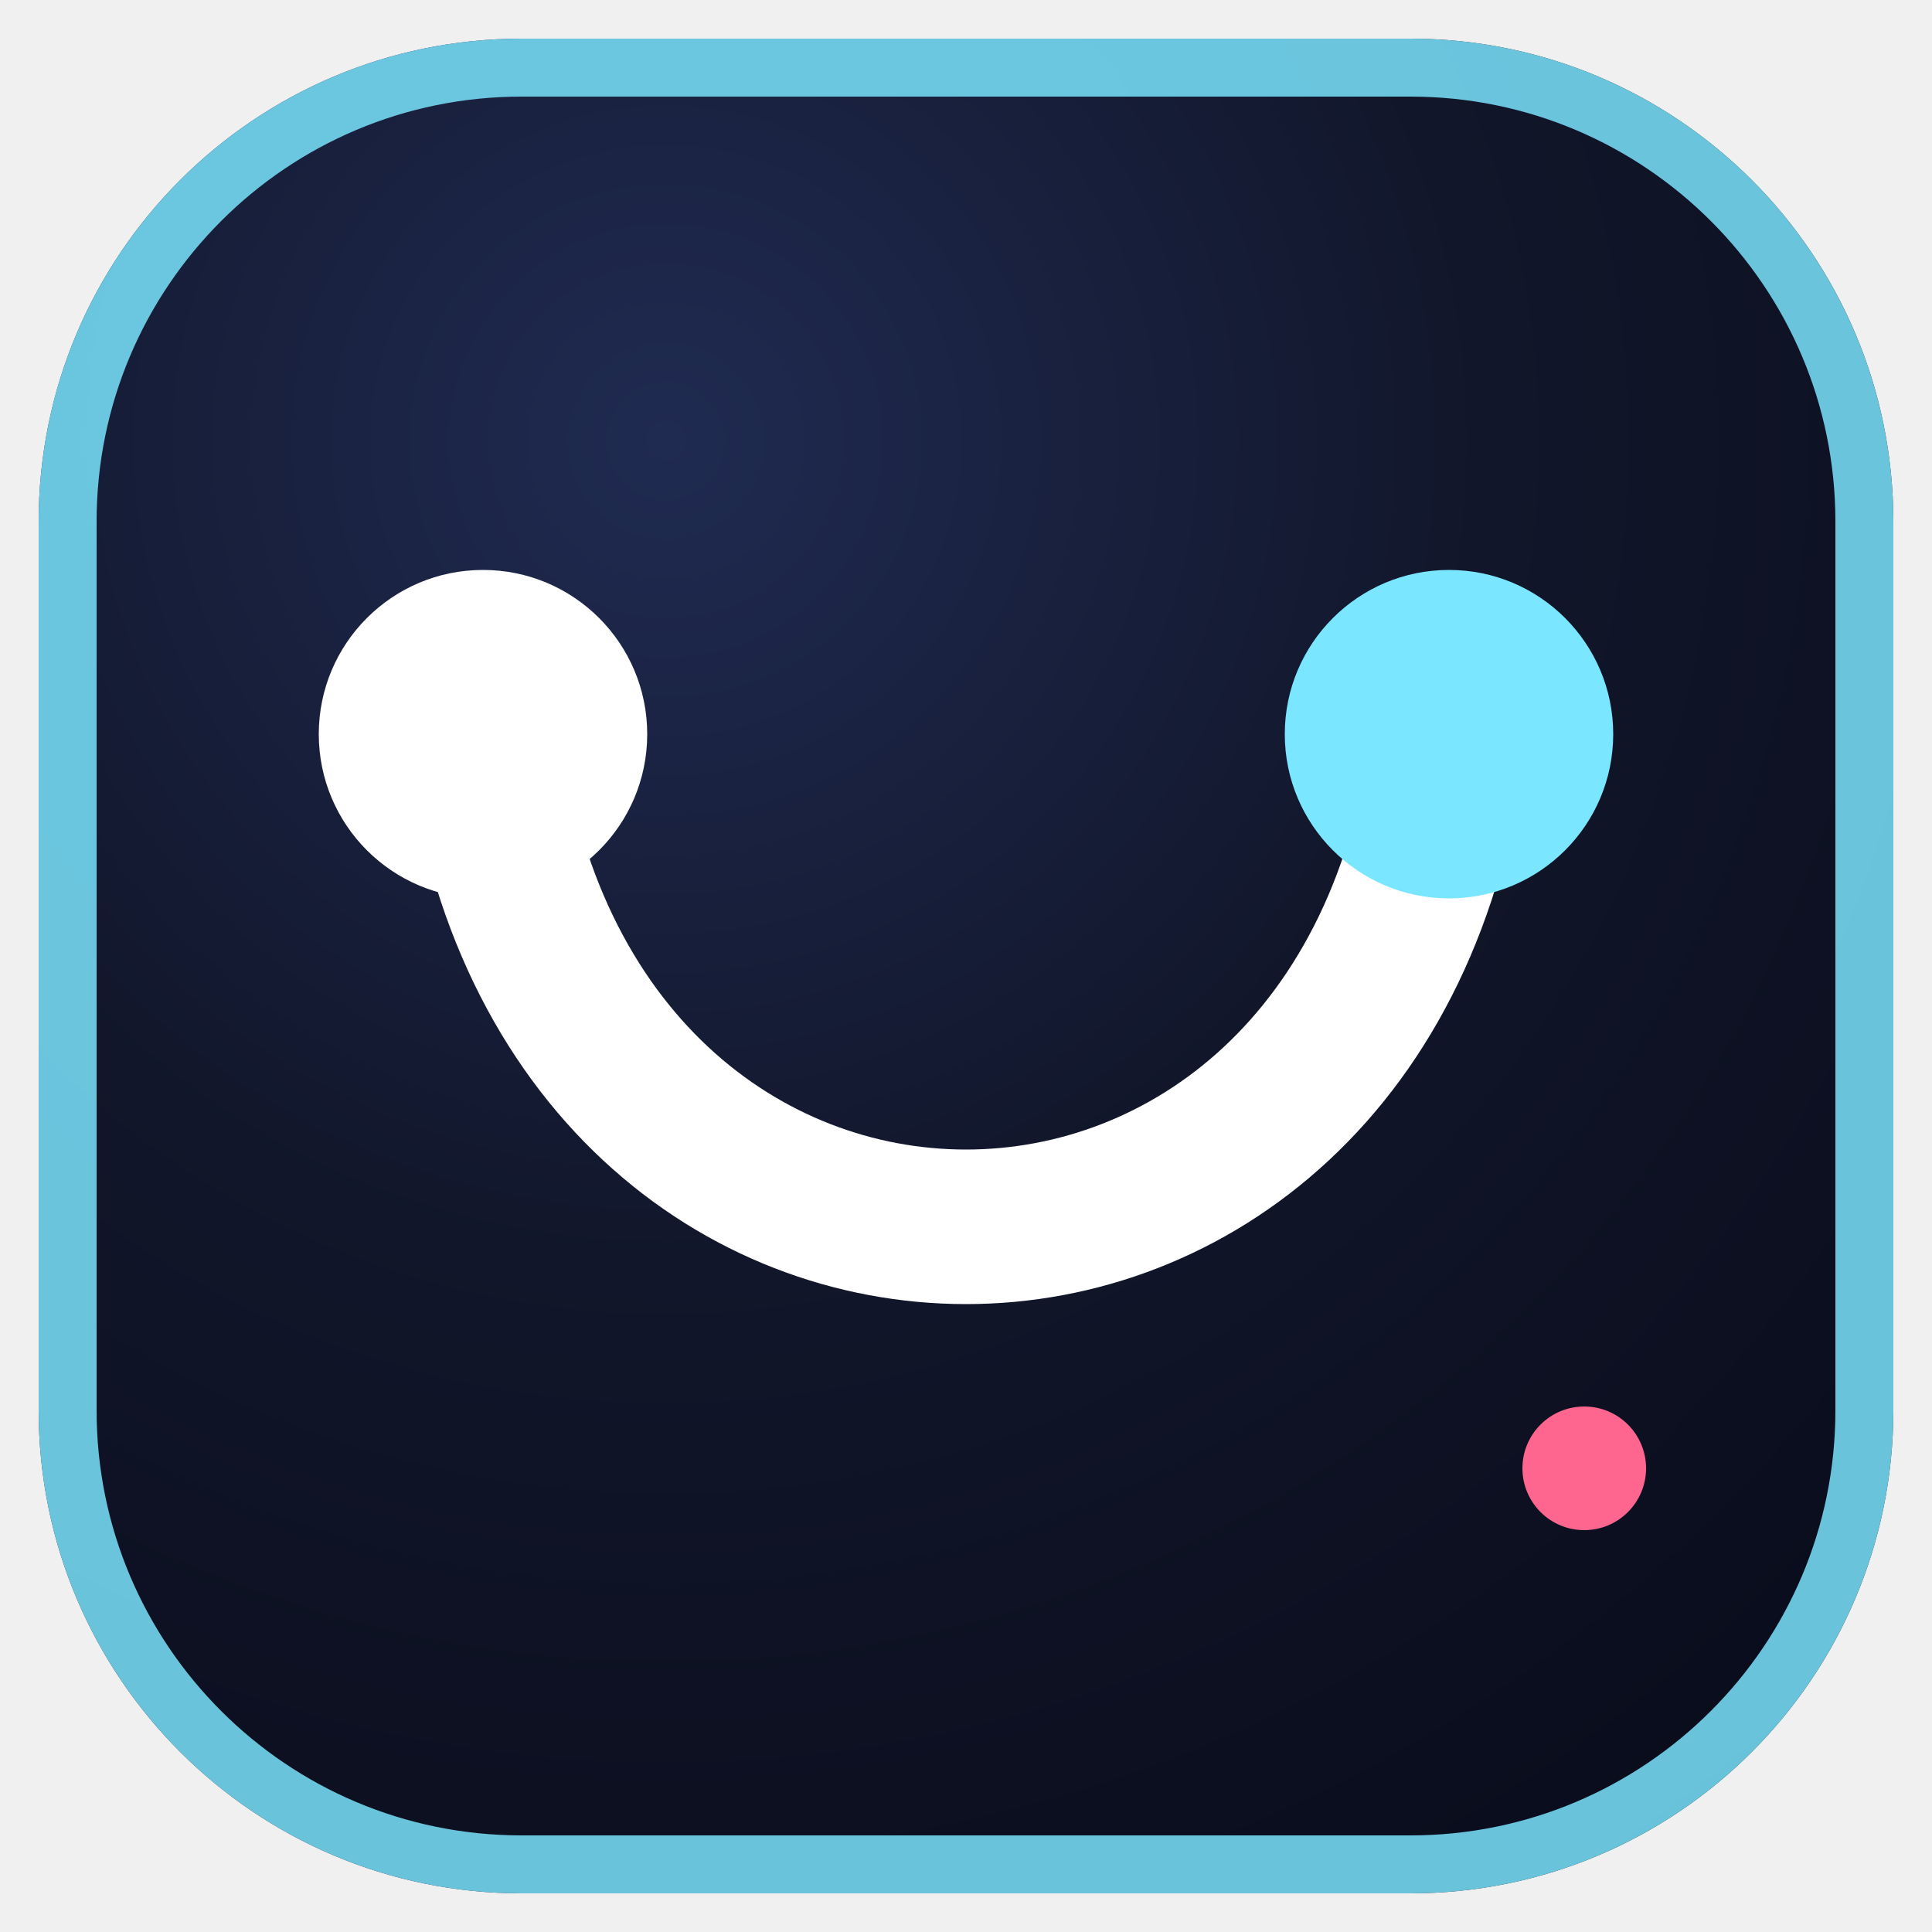
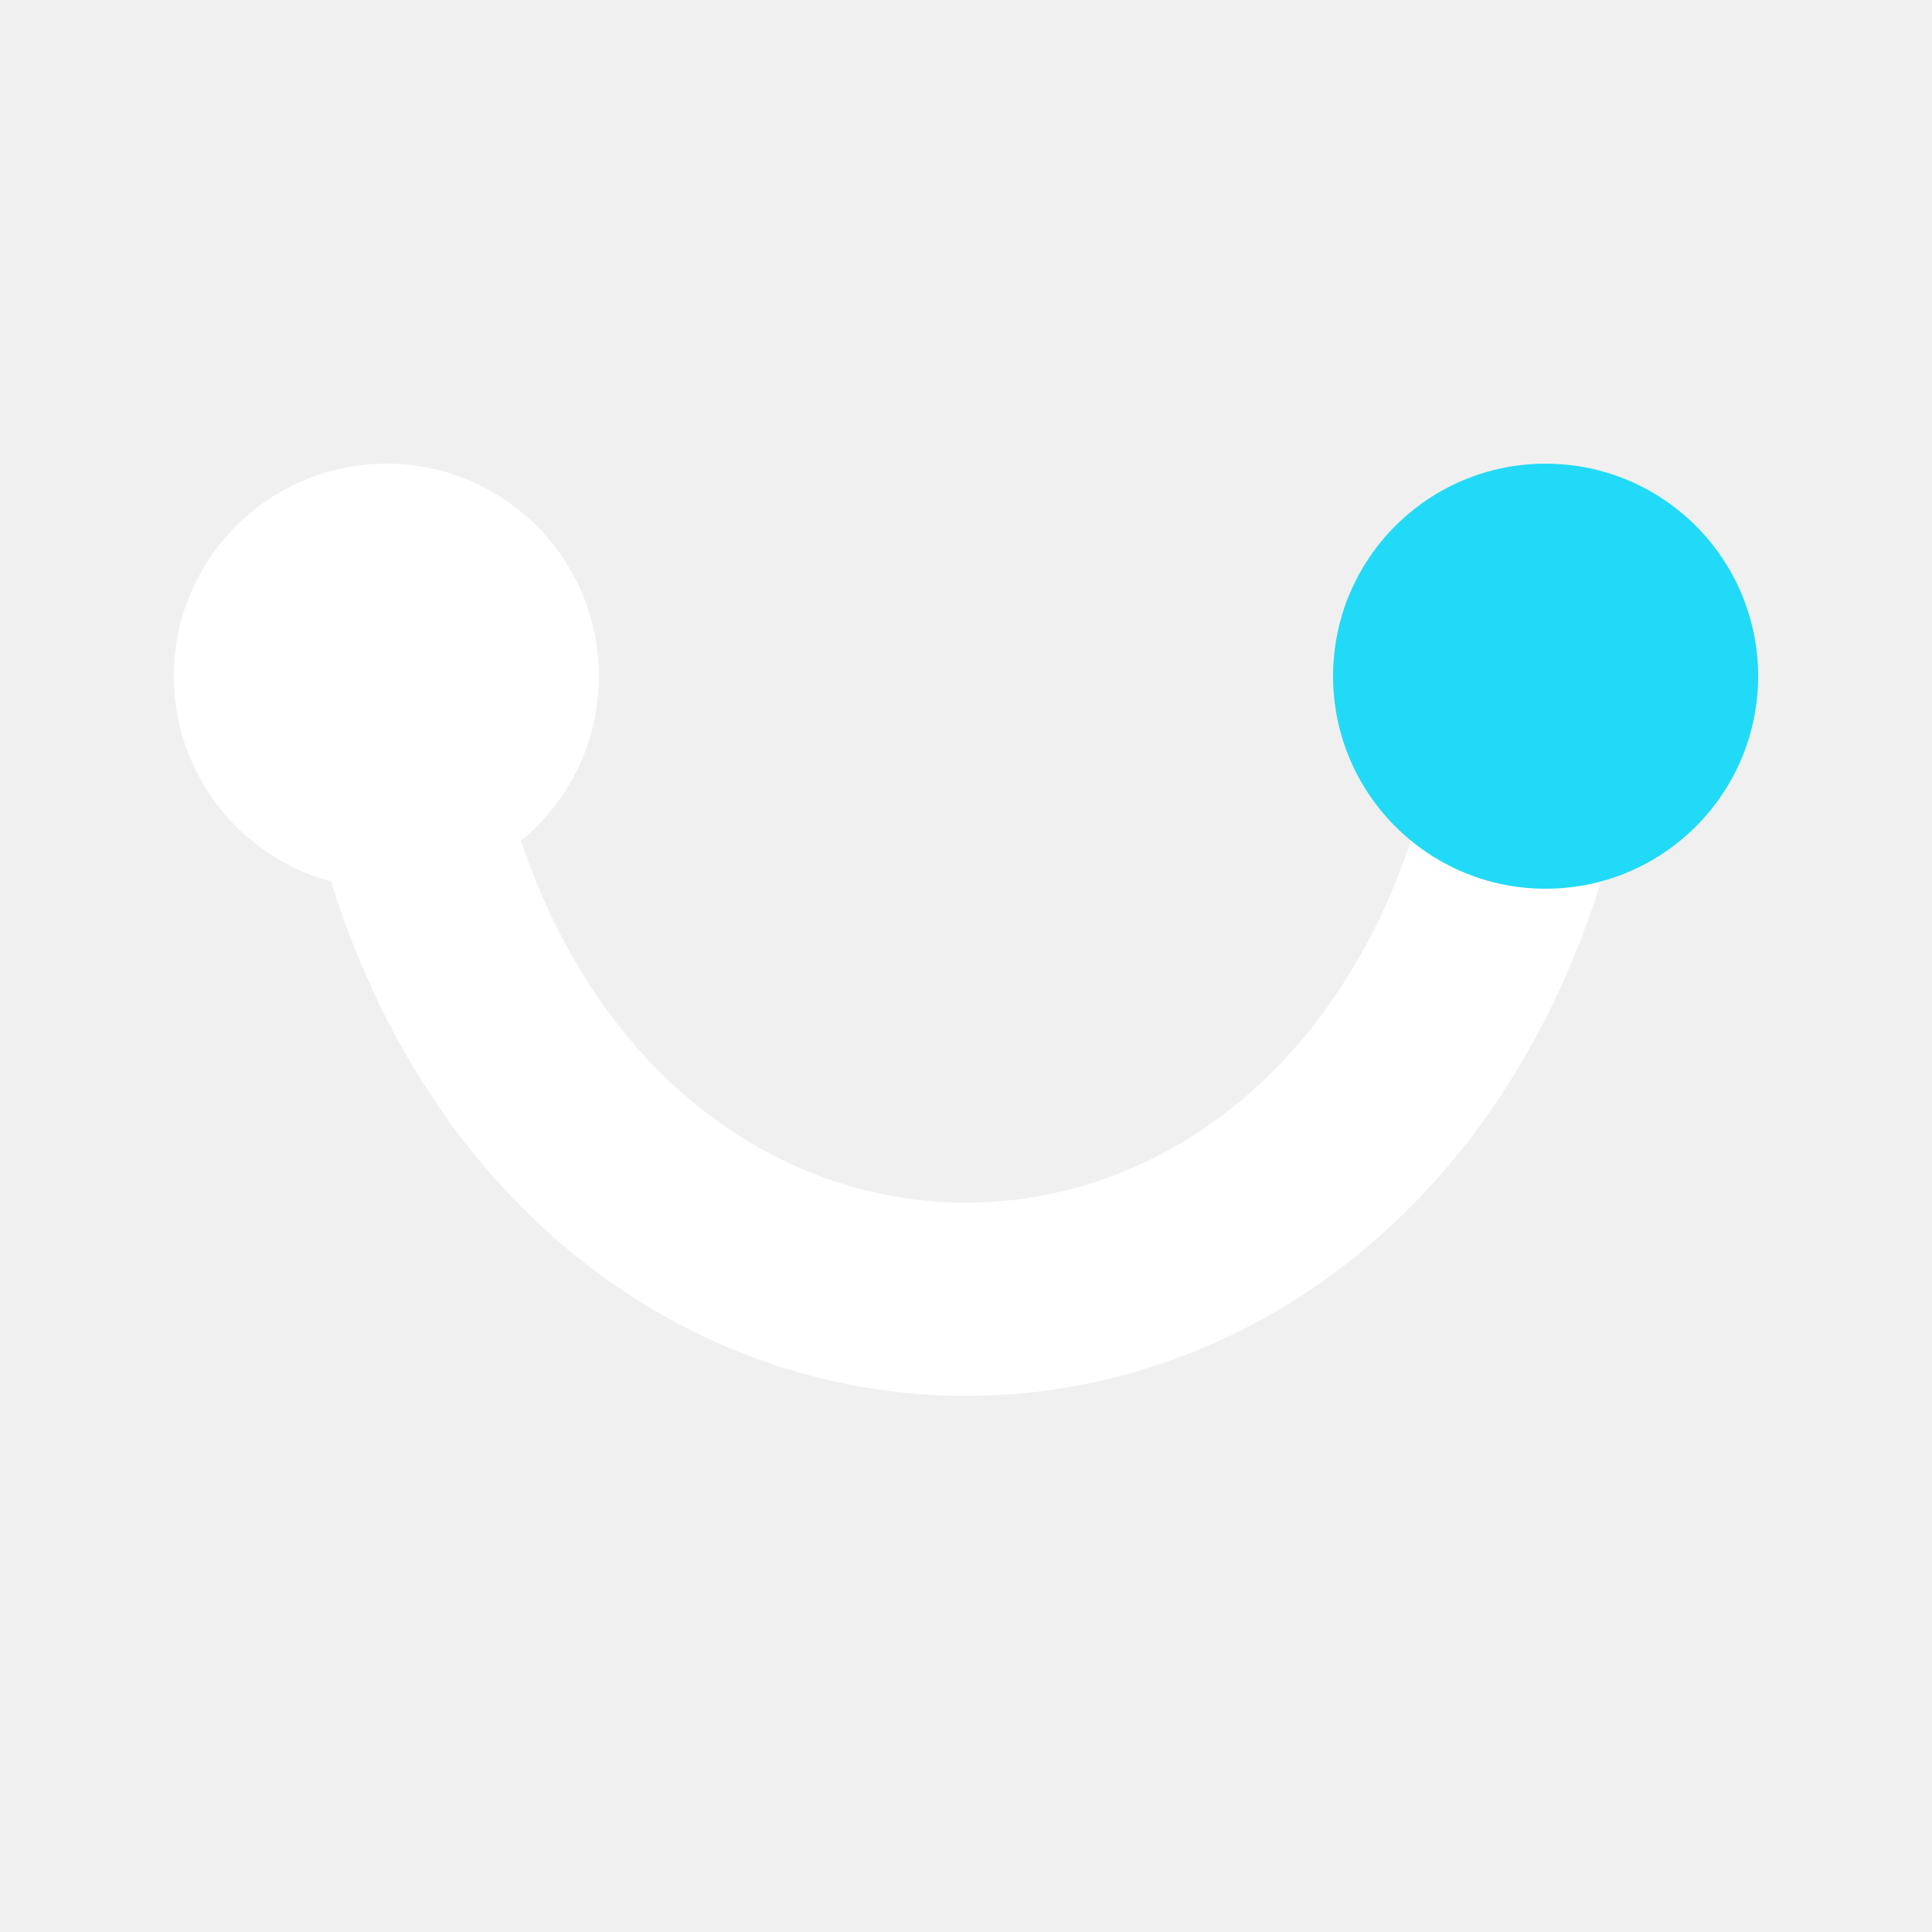
<svg xmlns="http://www.w3.org/2000/svg" viewBox="0 0 100 100">
  <defs>
-     <radialGradient id="bg" cx="34%" cy="22%" r="92%">
-       <stop stop-color="#202b52" />
-       <stop offset=".48" stop-color="#11162a" />
-       <stop offset="1" stop-color="#090c1b" />
-     </radialGradient>
-     <linearGradient id="rim" x1="10" y1="8" x2="90" y2="92">
-       <stop stop-color="#7be6ff" />
-       <stop offset=".56" stop-color="#8a70ff" />
-       <stop offset="1" stop-color="#ff668f" />
-     </linearGradient>
-     <linearGradient id="arc" x1="25" y1="34" x2="77" y2="69">
-       <stop stop-color="#fff" />
-       <stop offset=".5" stop-color="#7be6ff" />
-       <stop offset="1" stop-color="#8a70ff" />
+     <linearGradient id="arc" x1="18" y1="30" x2="82" y2="72">
+       <stop stop-color="#ffffff" />
+       <stop offset="1" stop-color="#00d1ff" />
    </linearGradient>
  </defs>
-   <rect x="2" y="2" width="96" height="96" rx="25" fill="url(#bg)" />
-   <rect x="3.5" y="3.5" width="93" height="93" rx="23.5" fill="none" stroke="url(#rim)" stroke-width="3" stroke-opacity=".84" />
-   <path d="M25 38c4 34 46 34 50 0" fill="none" stroke="url(#arc)" stroke-width="8" stroke-linecap="round" />
-   <circle cx="25" cy="38" r="8.5" fill="#fff" />
-   <circle cx="75" cy="38" r="8.5" fill="#7be6ff" />
-   <circle cx="82" cy="76" r="3.2" fill="#ff668f" />
+   <path d="M20 35c5 43 55 43 60 0" fill="none" stroke="url(#arc)" stroke-width="10" stroke-linecap="round" />
+   <circle cx="20" cy="35" r="11" fill="#ffffff" />
+   <circle cx="80" cy="35" r="11" fill="#21daf7" />
</svg>
